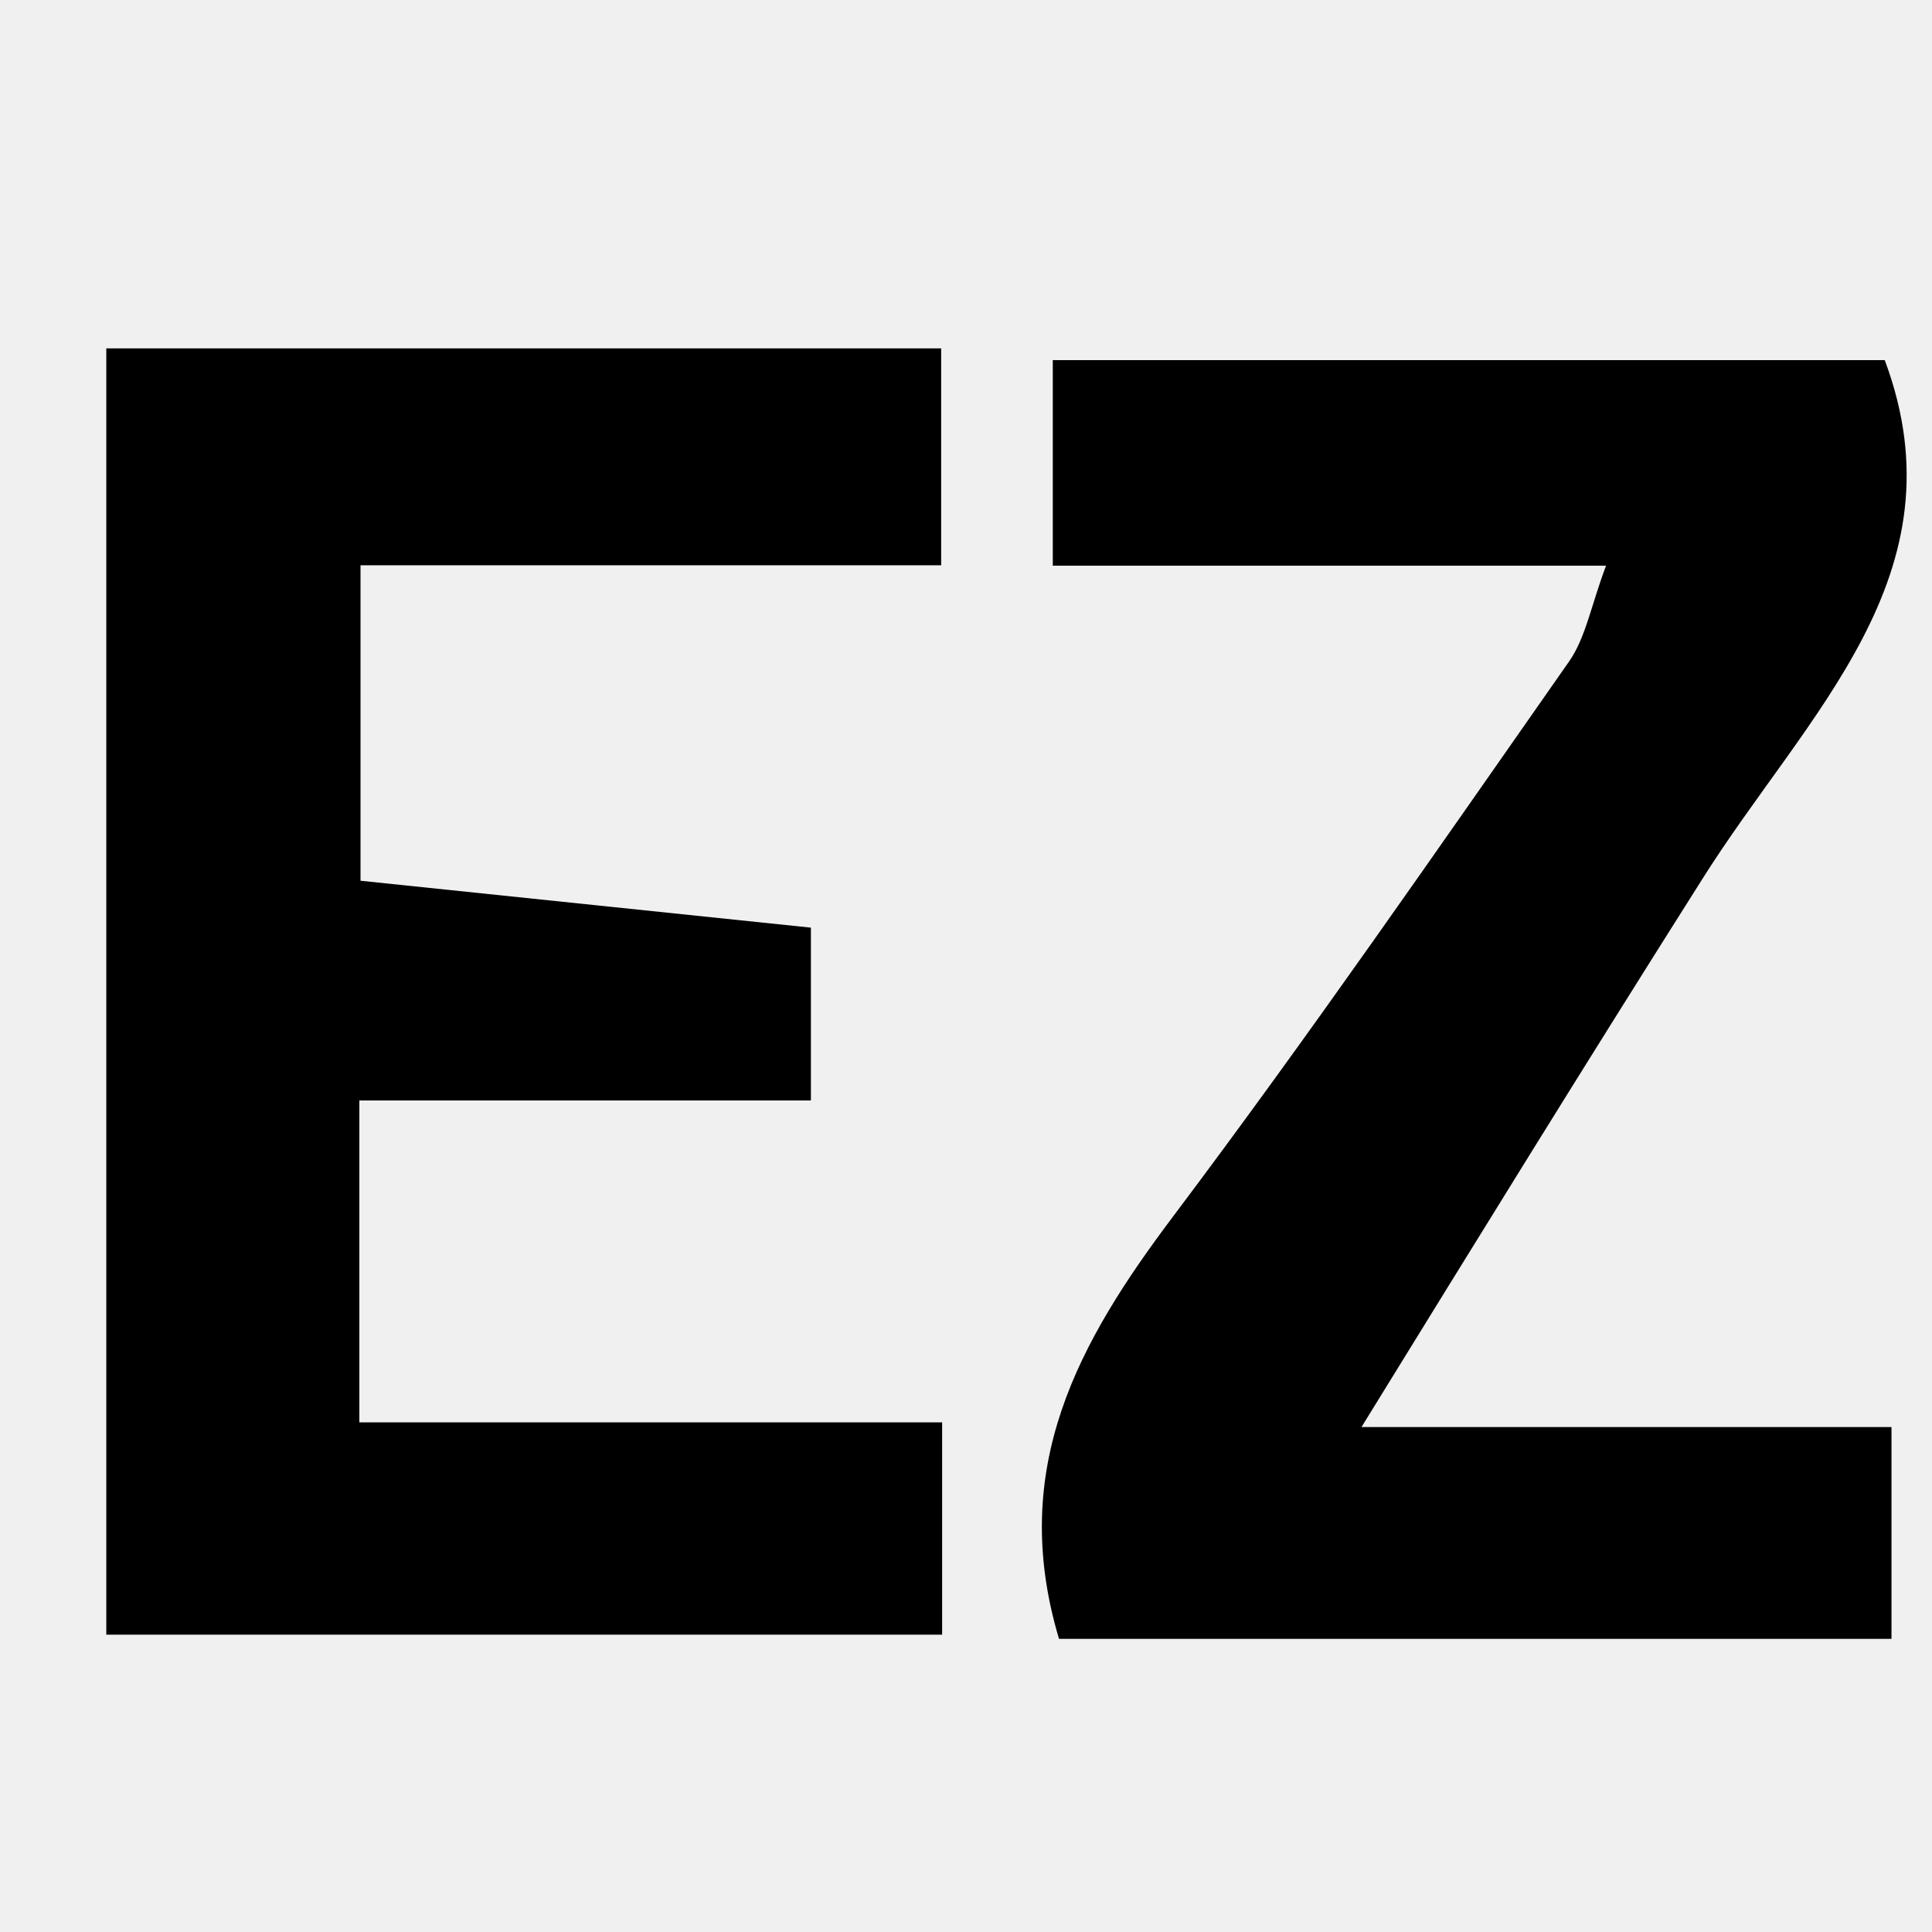
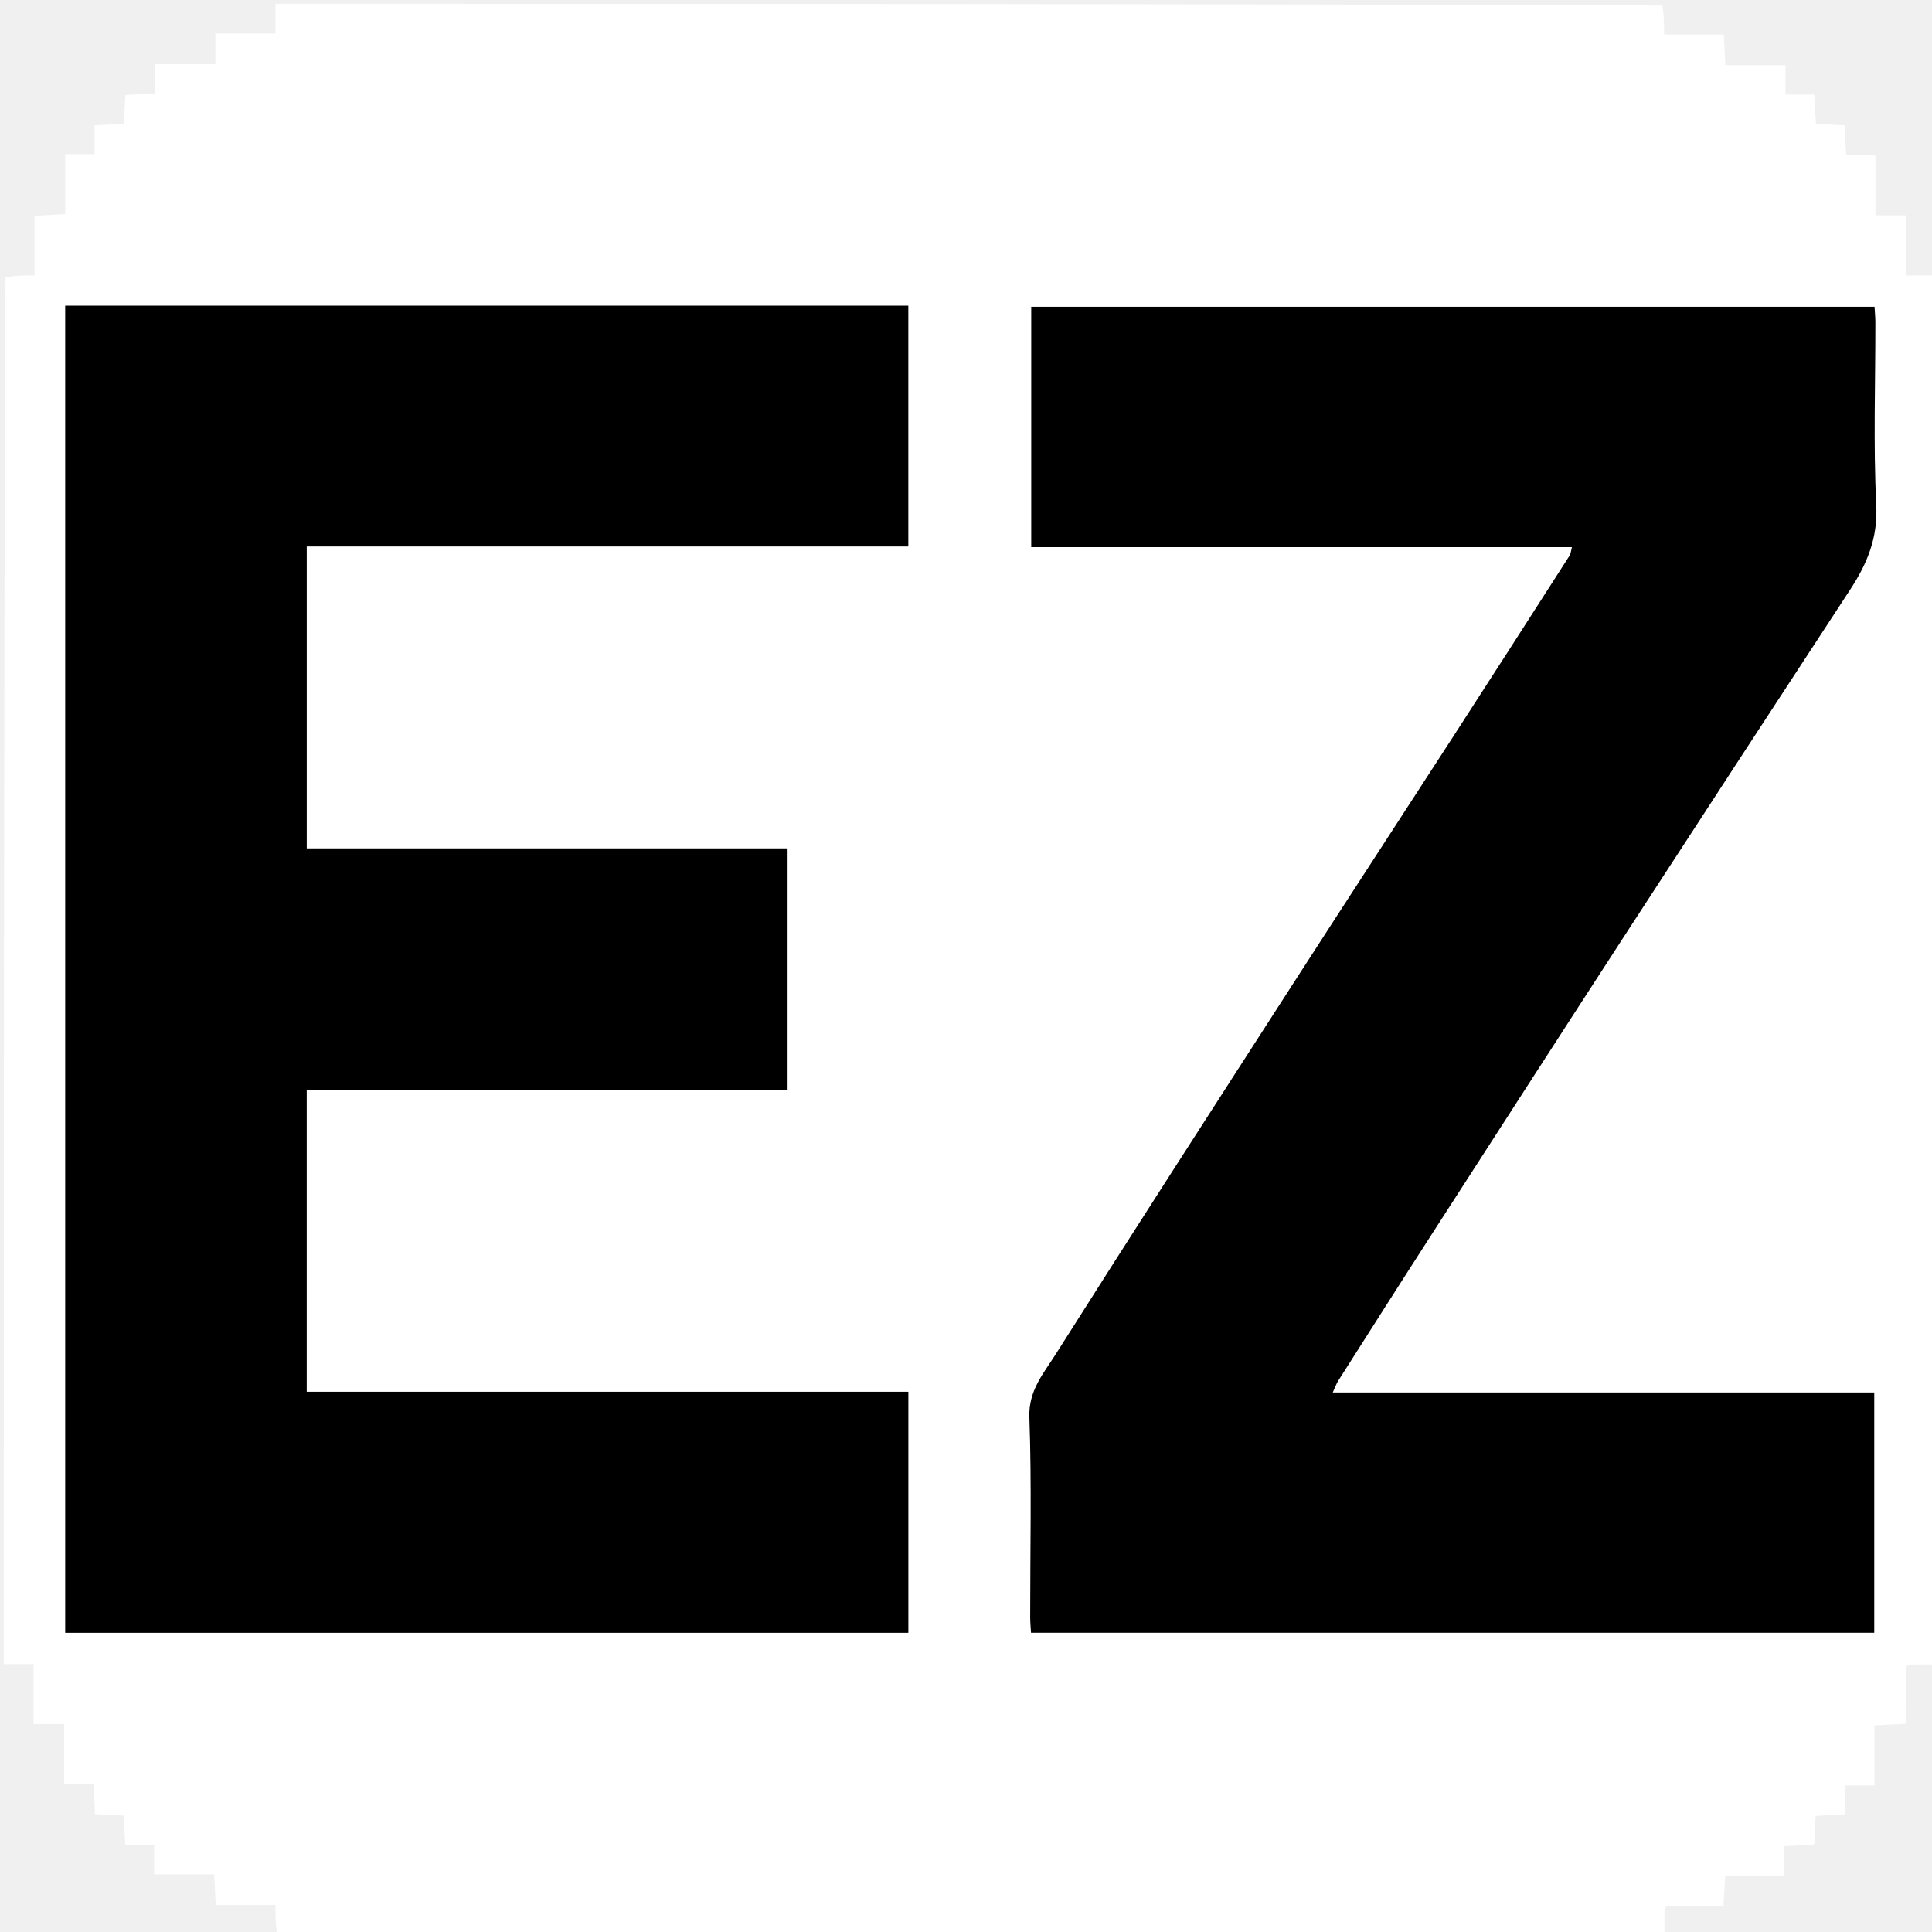
- <svg xmlns="http://www.w3.org/2000/svg" version="1.1" id="Layer_1" x="0px" y="0px" width="100%" viewBox="0 0 61 61" enable-background="new 0 0 61 61" xml:space="preserve">
-   <path fill="#FFFFFF" opacity="0" stroke="none" d=" M39,62   C26,62 13.5,62 1,62   C1,41.667 1,21.333 1,1   C21.333,1 41.667,1 62,1   C62,21.333 62,41.667 62,62   C54.5,62 47,62 39,62  M10.568,11   C8.139,11 5.71,11 3.356,11   C3.356,25.025 3.356,38.404 3.356,51.612   C12.436,51.612 21.155,51.612 29.746,51.612   C29.746,49.282 29.746,47.344 29.746,44.909   C23.44,44.909 17.371,44.909 11.346,44.909   C11.346,41.339 11.346,38.286 11.346,34.746   C16.416,34.746 21.148,34.746 25.603,34.746   C25.603,32.197 25.603,30.155 25.603,29.289   C20.457,28.753 15.847,28.273 11.383,27.808   C11.383,24.268 11.383,21.216 11.383,17.847   C17.706,17.847 23.65,17.847 29.716,17.847   C29.716,15.456 29.716,13.404 29.716,11   C23.476,11 17.512,11 10.568,11  M53.991,27.514   C57.042,22.516 62.043,18.157 59.508,11.37   C50.59,11.37 41.862,11.37 33.24,11.37   C33.24,13.685 33.24,15.629 33.24,17.861   C39.082,17.861 44.696,17.861 50.708,17.861   C50.23,19.135 50.065,20.137 49.54,20.887   C45.425,26.764 41.352,32.675 37.04,38.406   C34.067,42.356 31.818,46.344 33.437,51.744   C42.098,51.744 50.831,51.744 59.721,51.744   C59.721,49.47 59.721,47.417 59.721,45.057   C54.191,45.057 48.928,45.057 42.987,45.057   C46.698,39.036 50.086,33.541 53.991,27.514  z" />
-   <path fill="#000000" opacity="1" stroke="none" d=" M11.059,11   C17.512,11 23.476,11 29.716,11   C29.716,13.404 29.716,15.456 29.716,17.847   C23.65,17.847 17.706,17.847 11.383,17.847   C11.383,21.216 11.383,24.268 11.383,27.808   C15.847,28.273 20.457,28.753 25.603,29.289   C25.603,30.155 25.603,32.197 25.603,34.746   C21.148,34.746 16.416,34.746 11.346,34.746   C11.346,38.286 11.346,41.339 11.346,44.909   C17.371,44.909 23.44,44.909 29.746,44.909   C29.746,47.344 29.746,49.282 29.746,51.612   C21.155,51.612 12.436,51.612 3.356,51.612   C3.356,38.404 3.356,25.025 3.356,11   C5.71,11 8.139,11 11.059,11  z" />
-   <path fill="#000000" opacity="1" stroke="none" d=" M53.732,27.78   C50.086,33.541 46.698,39.036 42.987,45.057   C48.928,45.057 54.191,45.057 59.721,45.057   C59.721,47.417 59.721,49.47 59.721,51.744   C50.831,51.744 42.098,51.744 33.437,51.744   C31.818,46.344 34.067,42.356 37.04,38.406   C41.352,32.675 45.425,26.764 49.54,20.887   C50.065,20.137 50.23,19.135 50.708,17.861   C44.696,17.861 39.082,17.861 33.24,17.861   C33.24,15.629 33.24,13.685 33.24,11.37   C41.862,11.37 50.59,11.37 59.508,11.37   C62.043,18.157 57.042,22.516 53.732,27.78  z" />
+ <svg xmlns="http://www.w3.org/2000/svg" version="1.1" id="Layer_1" x="0px" y="0px" width="100%" viewBox="0 0 512 512" enable-background="new 0 0 512 512" xml:space="preserve">
+   <path fill="#FFFFFF" opacity="1" stroke="none" d=" M513,73   C513,195.356 513,317.712 512.75,440.545   C512.341,441.071 512.181,441.119 511.594,441.095   C509.439,441.071 507.712,441.119 505.727,441.135   C505.369,441.395 505.268,441.688 505.095,442.444   C505.023,447.517 505.023,452.125 505.023,456.814   C502.018,456.972 499.613,457.099 496.758,457.249   C496.758,462.74 496.758,467.818 496.758,473.158   C493.988,473.158 491.702,473.158 488.953,473.158   C488.953,475.839 488.953,478.256 488.953,480.788   C486.083,480.957 483.669,481.099 481.162,481.247   C481.026,483.995 480.907,486.407 480.789,488.81   C477.928,488.973 475.517,489.11 472.845,489.263   C472.845,492.016 472.845,494.296 472.845,497.048   C467.486,497.048 462.405,497.048 457.214,497.048   C457.041,499.923 456.897,502.329 456.726,505.167   C451.592,505.167 446.788,505.167 441.727,505.135   C441.369,505.395 441.268,505.688 441.095,506.408   C441.071,508.562 441.119,510.29 441.095,512.258   C441.015,512.666 441.008,512.833 441,513   C318.644,513 196.288,513 73.466,512.546   C73,509.831 73,507.57 73,504.849   C67.363,504.849 62.292,504.849 57.177,504.849   C57.028,501.978 56.902,499.576 56.754,496.732   C51.235,496.732 46.169,496.732 40.837,496.732   C40.837,493.969 40.837,491.683 40.837,488.949   C38.149,488.949 35.746,488.949 33.216,488.949   C33.045,486.084 32.902,483.675 32.752,481.164   C30.019,481.027 27.61,480.906 25.172,480.783   C25.027,477.951 24.903,475.543 24.765,472.877   C22.013,472.877 19.735,472.877 16.992,472.877   C16.992,467.531 16.992,462.456 16.992,456.928   C14.138,456.928 11.729,456.928 8.887,456.928   C8.887,451.392 8.887,446.316 8.887,441   C5.95,441 3.475,441 1,441   C1,318.644 1,196.288 1.454,73.466   C4.169,73 6.43,73 9.151,73   C9.151,67.363 9.151,62.292 9.151,57.177   C12.022,57.028 14.424,56.902 17.269,56.754   C17.269,51.235 17.269,46.169 17.269,40.837   C20.029,40.837 22.31,40.837 25.051,40.837   C25.051,38.149 25.051,35.746 25.051,33.215   C27.916,33.045 30.325,32.902 32.836,32.752   C32.973,30.018 33.094,27.609 33.217,25.172   C36.049,25.027 38.457,24.903 41.123,24.765   C41.123,22.013 41.123,19.735 41.123,16.992   C46.469,16.992 51.544,16.992 57.072,16.992   C57.072,14.131 57.072,11.735 57.072,8.887   C62.606,8.887 67.683,8.887 73,8.887   C73,5.95 73,3.475 73,1   C195.356,1 317.712,1 440.534,1.454   C441,4.169 441,6.43 441,9.151   C446.635,9.151 451.707,9.151 456.823,9.151   C456.972,12.021 457.098,14.428 457.246,17.269   C462.765,17.269 467.831,17.269 473.163,17.269   C473.163,20.029 473.163,22.31 473.163,25.051   C475.851,25.051 478.254,25.051 480.785,25.051   C480.955,27.916 481.098,30.325 481.248,32.836   C483.982,32.973 486.391,33.094 488.828,33.217   C488.974,36.049 489.097,38.457 489.235,41.123   C491.987,41.123 494.265,41.123 497.008,41.123   C497.008,46.47 497.008,51.547 497.008,57.072   C499.869,57.072 502.265,57.072 505.113,57.072   C505.113,62.608 505.113,67.684 505.113,73   C508.05,73 510.525,73 513,73  M60.5,81   C46.071,81 31.641,81 17.281,81   C17.281,198.639 17.281,315.704 17.281,432.722   C91.962,432.722 166.363,432.722 240.719,432.722   C240.719,411.371 240.719,390.3 240.719,368.836   C187.37,368.836 134.3,368.836 81.282,368.836   C81.282,342.034 81.282,315.63 81.282,288.831   C123.968,288.831 166.372,288.831 208.715,288.831   C208.715,267.362 208.715,246.291 208.715,224.825   C166.026,224.825 123.622,224.825 81.288,224.825   C81.288,198.023 81.288,171.619 81.288,144.821   C134.645,144.821 187.715,144.821 240.71,144.821   C240.71,123.353 240.71,102.281 240.71,81   C180.78,81 121.14,81 60.5,81  M326.5,145   C356.485,145 386.47,145 416.582,145   C416.343,145.854 416.3,146.706 415.901,147.328   C405.56,163.462 395.208,179.59 384.803,195.682   C370.638,217.59 356.375,239.436 342.247,261.368   C321.327,293.844 300.381,326.304 279.732,358.951   C276.572,363.947 272.538,368.505 272.792,375.593   C273.424,393.234 272.995,410.912 273.01,428.576   C273.012,430.005 273.158,431.434 273.228,432.696   C348.026,432.696 422.421,432.696 496.695,432.696   C496.695,411.32 496.695,390.25 496.695,369.026   C448.774,369.026 401.156,369.026 353.185,369.026   C353.766,367.782 354.123,366.734 354.7,365.826   C362.906,352.925 371.101,340.017 379.38,327.163   C396.382,300.767 413.381,274.371 430.476,248.036   C450.381,217.374 470.361,186.761 490.37,156.167   C494.805,149.385 497.652,142.586 497.228,133.95   C496.435,117.826 497.006,101.634 496.99,85.471   C496.988,84.038 496.843,82.604 496.771,81.288   C422.007,81.288 347.611,81.288 273.288,81.288   C273.288,102.647 273.288,123.716 273.288,145   C290.884,145 308.192,145 326.5,145  z" />
+   <path fill="#22B14C" opacity="0" stroke="none" d=" M72.531,1   C73,3.475 73,5.95 73,8.887   C67.683,8.887 62.606,8.887 57.072,8.887   C57.072,11.735 57.072,14.131 57.072,16.992   C51.544,16.992 46.469,16.992 41.123,16.992   C41.123,19.735 41.123,22.013 41.123,24.765   C38.457,24.903 36.049,25.027 33.217,25.172   C33.094,27.609 32.973,30.018 32.836,32.752   C30.325,32.902 27.916,33.045 25.051,33.215   C25.051,35.746 25.051,38.149 25.051,40.837   C22.31,40.837 20.029,40.837 17.269,40.837   C17.269,46.169 17.269,51.235 17.269,56.754   C14.424,56.902 12.022,57.028 9.151,57.177   C9.151,62.292 9.151,67.363 9.151,73   C6.43,73 4.169,73 1.454,73   C1,49.073 1,25.146 1,1   C24.687,1 48.375,1 72.531,1  z" />
+   <path fill="#22B14C" opacity="0" stroke="none" d=" M513,72.531   C510.525,73 508.05,73 505.113,73   C505.113,67.684 505.113,62.608 505.113,57.072   C502.265,57.072 499.869,57.072 497.008,57.072   C497.008,51.547 497.008,46.47 497.008,41.123   C494.265,41.123 491.987,41.123 489.235,41.123   C489.097,38.457 488.974,36.049 488.828,33.217   C486.391,33.094 483.982,32.973 481.248,32.836   C481.098,30.325 480.955,27.916 480.785,25.051   C478.254,25.051 475.851,25.051 473.163,25.051   C473.163,22.31 473.163,20.029 473.163,17.269   C467.831,17.269 462.765,17.269 457.246,17.269   C457.098,14.428 456.972,12.021 456.823,9.151   C451.707,9.151 446.635,9.151 441,9.151   C441,6.43 441,4.169 441,1.454   C464.927,1 488.854,1 513,1   C513,24.687 513,48.375 513,72.531  z" />
+   <path fill="#22B14C" opacity="0" stroke="none" d=" M1,441.469   C3.475,441 5.95,441 8.887,441   C8.887,446.316 8.887,451.392 8.887,456.928   C11.729,456.928 14.138,456.928 16.992,456.928   C16.992,462.456 16.992,467.531 16.992,472.877   C19.735,472.877 22.013,472.877 24.765,472.877   C24.903,475.543 25.027,477.951 25.172,480.783   C27.61,480.906 30.019,481.027 32.752,481.164   C32.902,483.675 33.045,486.084 33.216,488.949   C35.746,488.949 38.149,488.949 40.837,488.949   C40.837,491.683 40.837,493.969 40.837,496.732   C46.169,496.732 51.235,496.732 56.754,496.732   C56.902,499.576 57.028,501.978 57.177,504.849   C62.292,504.849 67.363,504.849 73,504.849   C73,507.57 73,509.831 73,512.546   C49.073,513 25.146,513 1,513   C1,489.313 1,465.625 1,441.469  z" />
+   <path fill="#22B14C" opacity="0" stroke="none" d=" M505.984,441.167   C507.712,441.119 509.439,441.071 511.71,441.284   C512.455,441.773 512.704,441.925 513,442   C513,465.021 513,488.042 512.781,511.639   C512.288,512.415 512.101,512.677 512,513   C488.979,513 465.958,513 442.384,512.795   C441.67,512.328 441.449,512.137 441.167,512.017   C441.119,510.29 441.071,508.562 441.271,506.316   C441.737,505.634 441.892,505.424 441.984,505.167   C446.788,505.167 451.592,505.167 456.726,505.167   C456.897,502.329 457.041,499.923 457.214,497.048   C462.405,497.048 467.486,497.048 472.845,497.048   C472.845,494.296 472.845,492.016 472.845,489.263   C475.517,489.11 477.928,488.973 480.789,488.81   C480.907,486.407 481.026,483.995 481.162,481.247   C483.669,481.099 486.083,480.957 488.953,480.788   C488.953,478.256 488.953,475.839 488.953,473.158   C491.702,473.158 493.988,473.158 496.758,473.158   C496.758,467.818 496.758,462.74 496.758,457.249   C499.613,457.099 502.018,456.972 505.023,456.814   C505.023,452.125 505.023,447.517 505.27,442.353   C505.737,441.634 505.892,441.424 505.984,441.167  z" />
+   <path fill="#22B14C" opacity="0" stroke="none" d=" M513,441.75   C512.704,441.925 512.455,441.773 512.137,441.356   C512.181,441.119 512.341,441.071 512.75,441.011   C513,441 513,441.5 513,441.75  z" />
+   <path fill="#22B14C" opacity="0" stroke="none" d=" M441.095,512.258   C441.449,512.137 441.67,512.328 441.915,512.795   C442,513 441.5,513 441.25,513   C441.008,512.833 441.015,512.666 441.095,512.258  z" />
+   <path fill="#22B14C" opacity="0" stroke="none" d=" M512.5,513   C512.101,512.677 512.288,512.415 512.781,512.108   C513,512.333 513,512.667 512.5,513  z" />
+   <path fill="#000000" opacity="1" stroke="none" d=" M61,81   C121.14,81 180.78,81 240.71,81   C240.71,102.281 240.71,123.353 240.71,144.821   C187.715,144.821 134.645,144.821 81.288,144.821   C81.288,171.619 81.288,198.023 81.288,224.825   C123.622,224.825 166.026,224.825 208.715,224.825   C208.715,246.291 208.715,267.362 208.715,288.831   C166.372,288.831 123.968,288.831 81.282,288.831   C81.282,315.63 81.282,342.034 81.282,368.836   C134.3,368.836 187.37,368.836 240.719,368.836   C240.719,390.3 240.719,411.371 240.719,432.722   C166.363,432.722 91.962,432.722 17.281,432.722   C17.281,315.704 17.281,198.639 17.281,81   C31.641,81 46.071,81 61,81  z" />
+   <path fill="#000000" opacity="1" stroke="none" d=" M326,145   C308.192,145 290.884,145 273.288,145   C273.288,123.716 273.288,102.647 273.288,81.288   C347.611,81.288 422.007,81.288 496.771,81.288   C496.843,82.604 496.988,84.038 496.99,85.471   C497.006,101.634 496.435,117.826 497.228,133.95   C497.652,142.586 494.805,149.385 490.37,156.167   C470.361,186.761 450.381,217.374 430.476,248.036   C413.381,274.371 396.382,300.767 379.38,327.163   C371.101,340.017 362.906,352.925 354.7,365.826   C354.123,366.734 353.766,367.782 353.185,369.026   C401.156,369.026 448.774,369.026 496.695,369.026   C496.695,390.25 496.695,411.32 496.695,432.696   C422.421,432.696 348.026,432.696 273.228,432.696   C273.158,431.434 273.012,430.005 273.01,428.576   C272.995,410.912 273.424,393.234 272.792,375.593   C272.538,368.505 276.572,363.947 279.732,358.951   C300.381,326.304 321.327,293.844 342.247,261.368   C356.375,239.436 370.638,217.59 384.803,195.682   C395.208,179.59 405.56,163.462 415.901,147.328   C416.3,146.706 416.343,145.854 416.582,145   C386.47,145 356.485,145 326,145  z" />
+   <path fill="#22B14C" opacity="0" stroke="none" d=" M505.727,441.135   C505.892,441.424 505.737,441.634 505.342,441.889   C505.268,441.688 505.369,441.395 505.727,441.135  z" />
+   <path fill="#22B14C" opacity="0" stroke="none" d=" M441.727,505.135   C441.892,505.424 441.737,505.634 441.342,505.889   C441.268,505.688 441.369,505.395 441.727,505.135  z" />
</svg>
